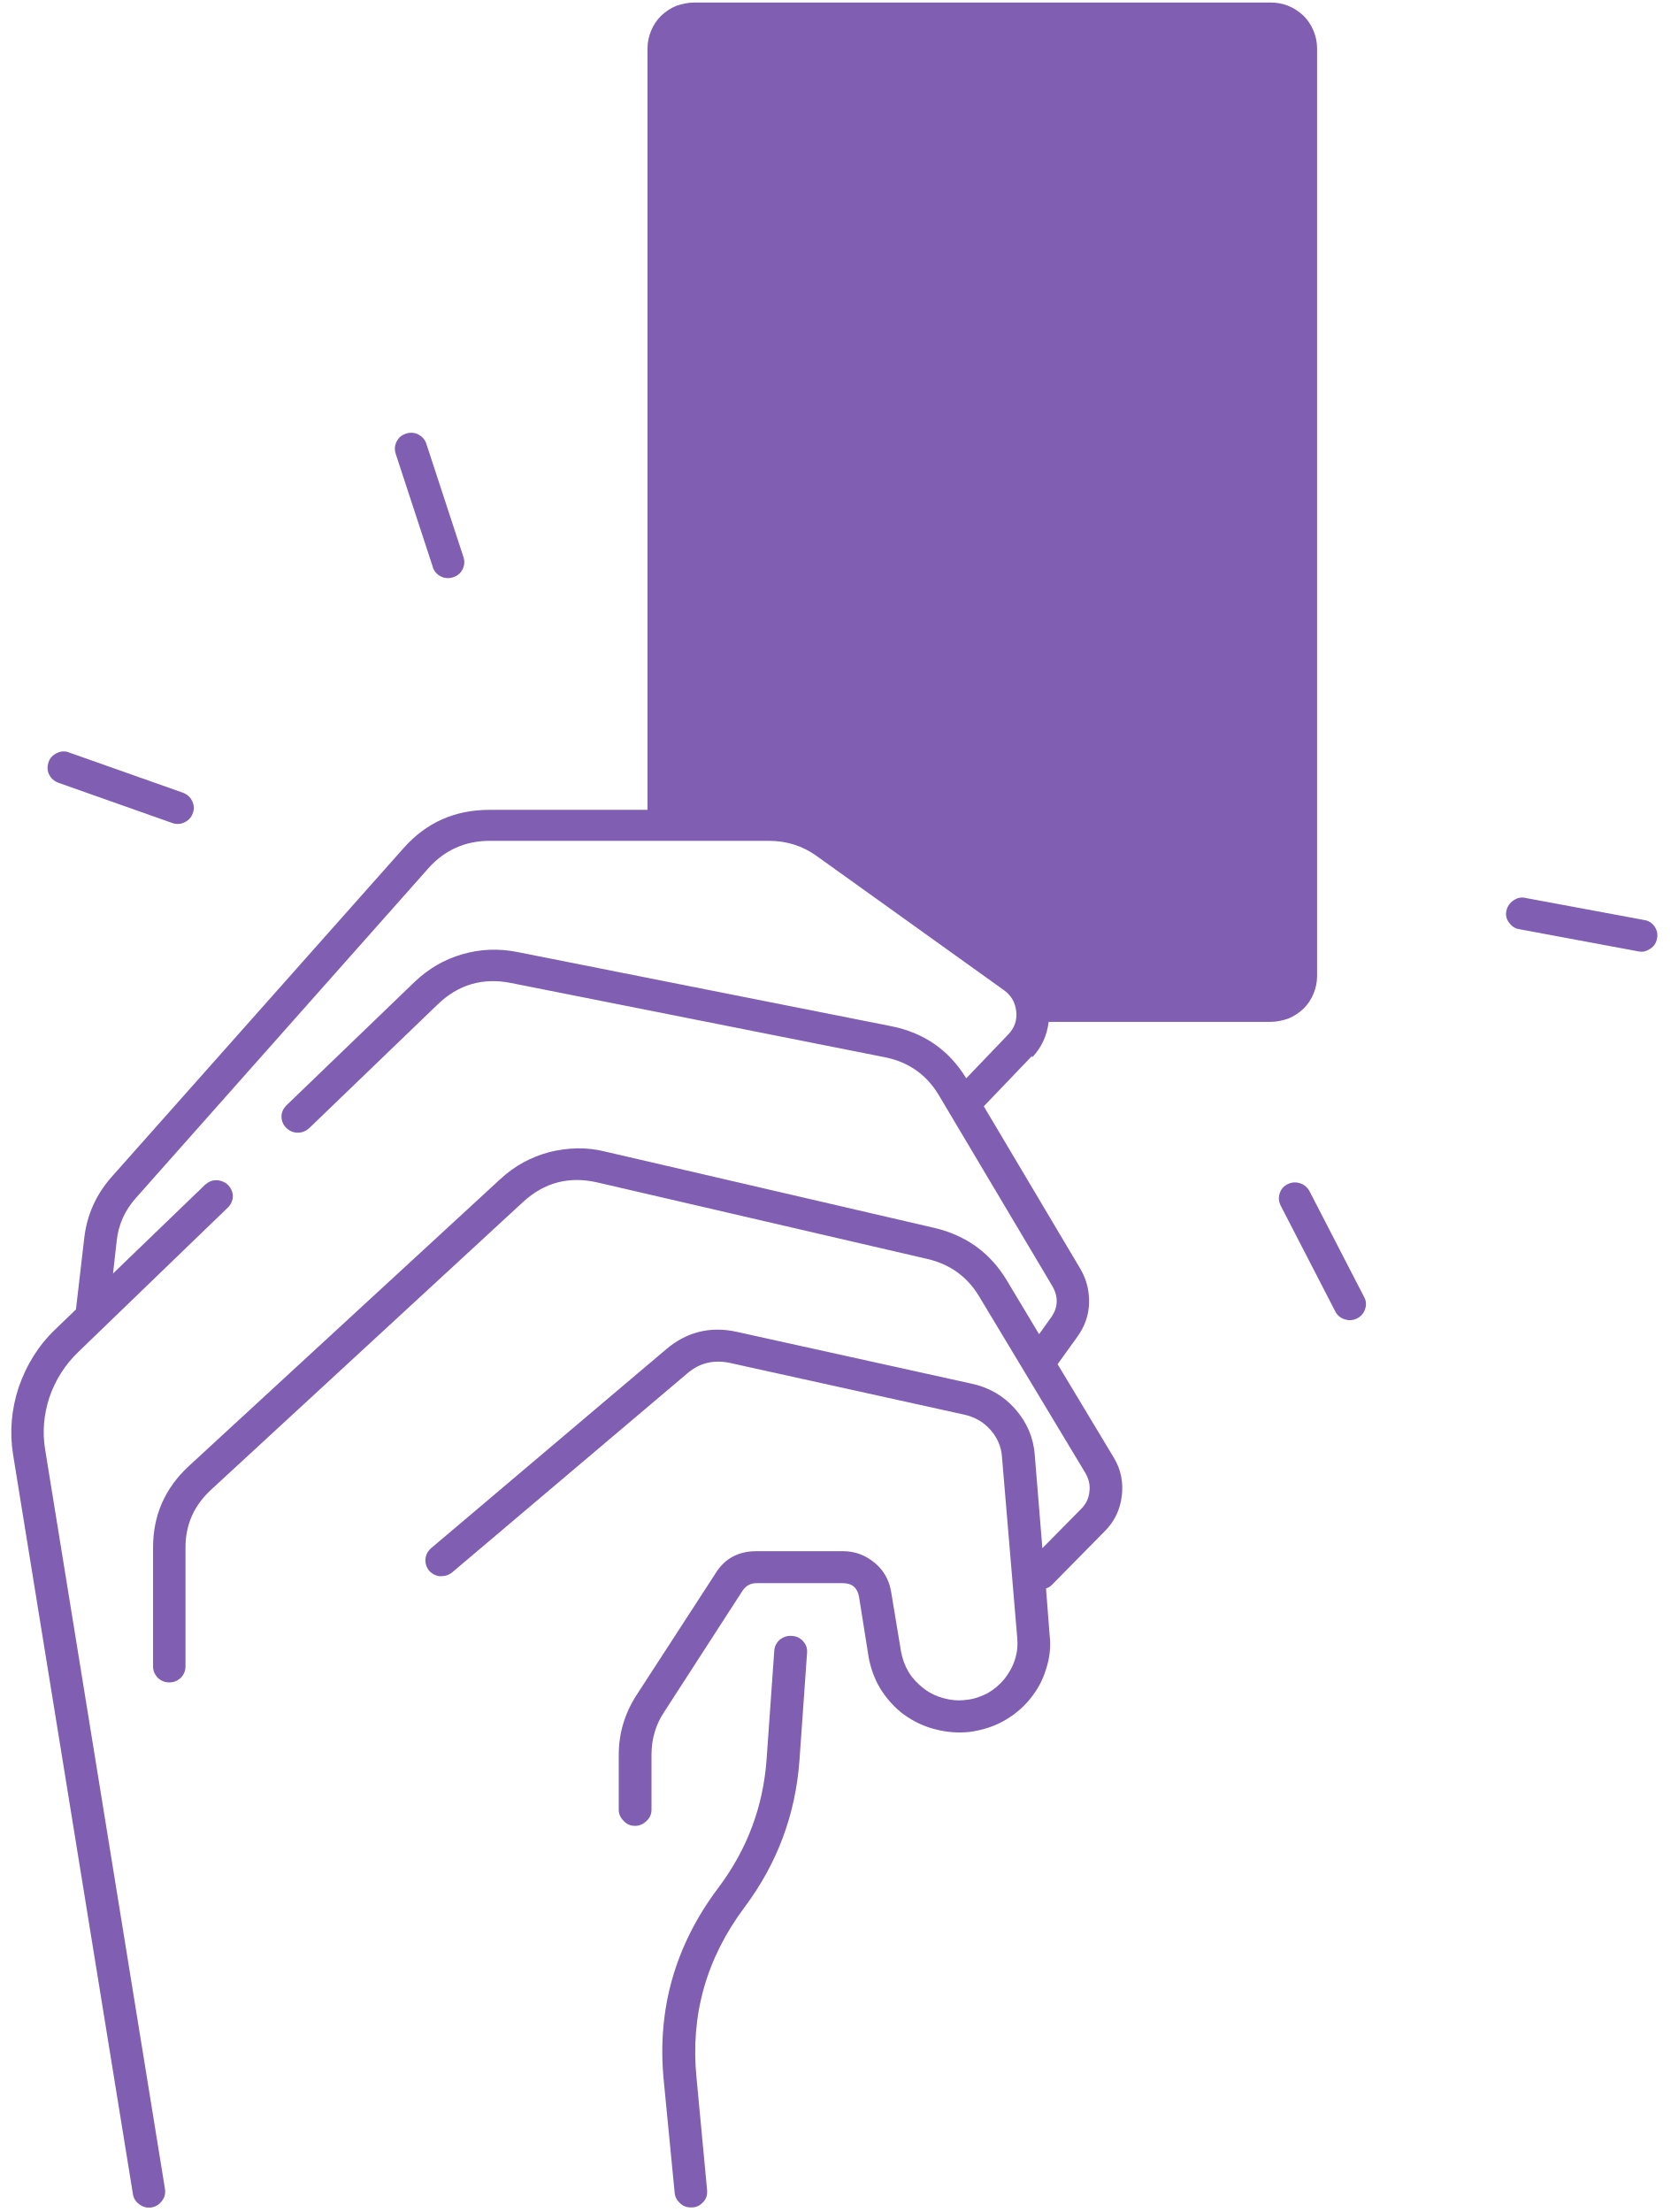
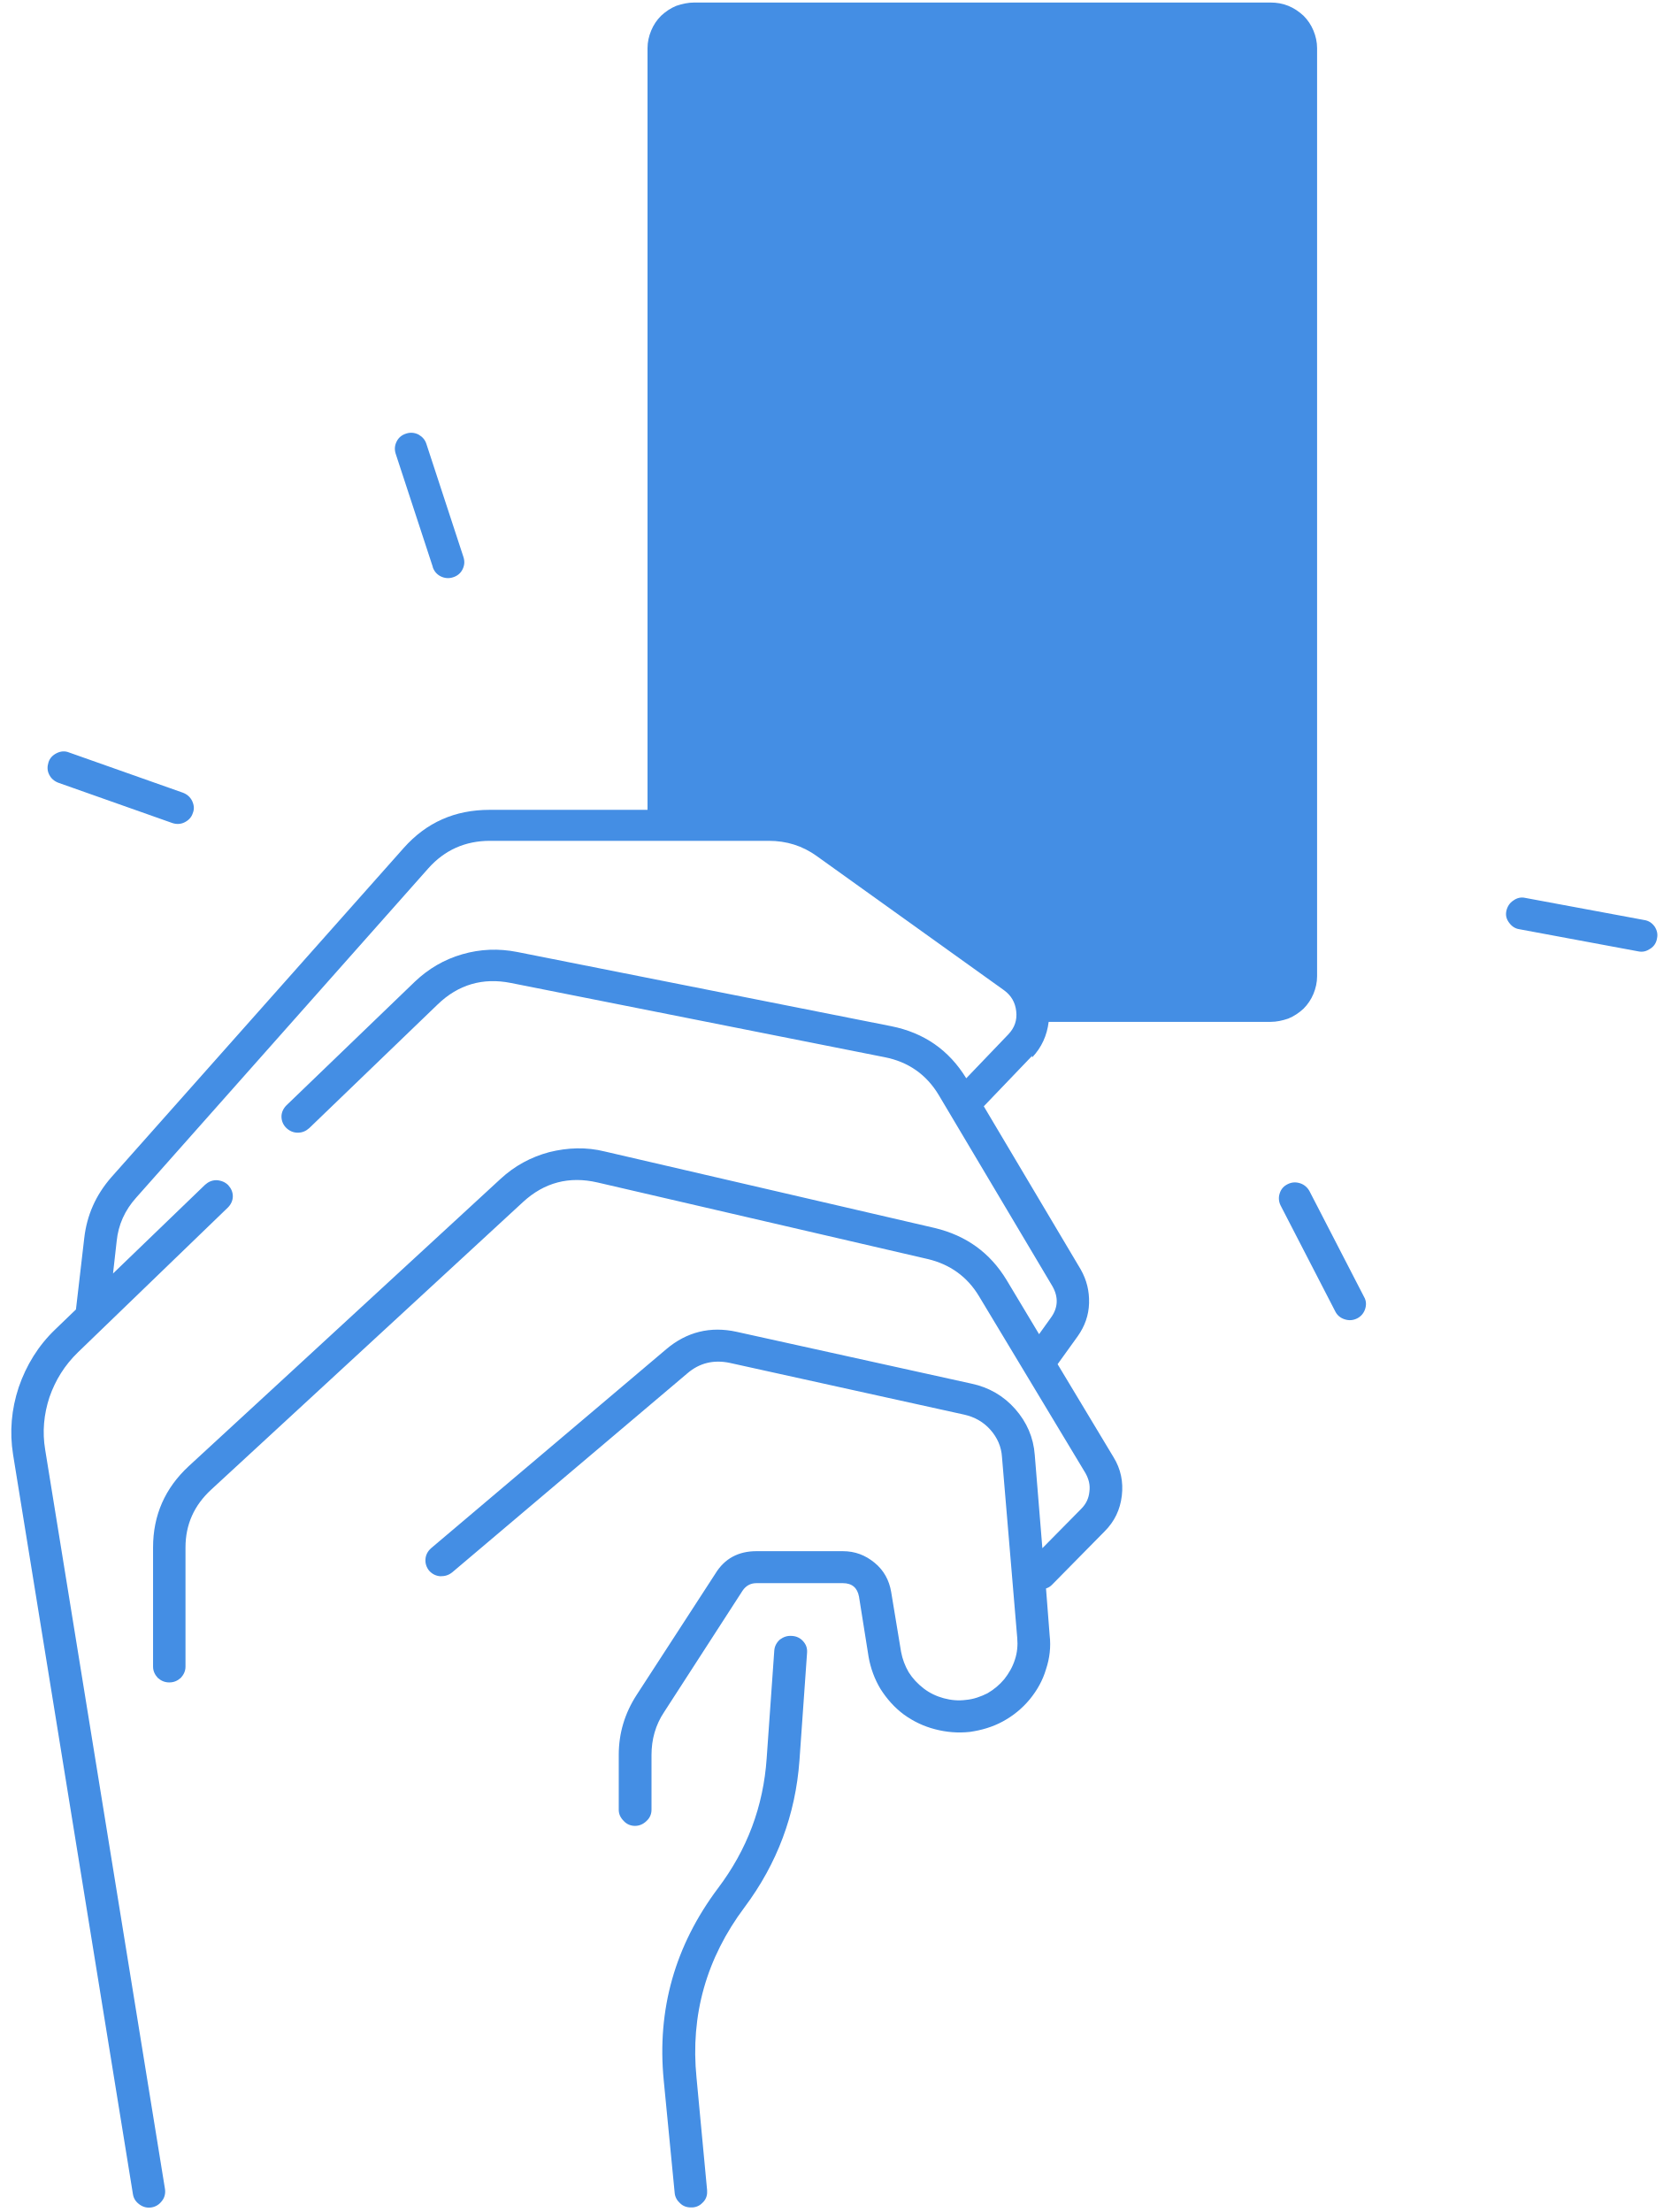
<svg xmlns="http://www.w3.org/2000/svg" width="68" height="90" viewBox="0 0 68 90" fill="none">
-   <path d="M2.377 31.849L7.011 33.486C7.172 33.54 7.347 33.54 7.509 33.459C7.671 33.379 7.792 33.258 7.846 33.084C7.913 32.923 7.9 32.762 7.819 32.587C7.738 32.426 7.617 32.319 7.442 32.252L2.808 30.615C2.647 30.548 2.471 30.561 2.31 30.642C2.148 30.722 2.027 30.843 1.973 31.017C1.919 31.192 1.919 31.353 2 31.514C2.081 31.675 2.202 31.782 2.377 31.849Z" fill="#805FB3" />
-   <path d="M17.611 23.074C17.665 23.235 17.772 23.369 17.934 23.45C18.096 23.53 18.271 23.543 18.432 23.49C18.608 23.436 18.742 23.329 18.823 23.168C18.904 23.007 18.917 22.846 18.863 22.671L17.355 18.069C17.301 17.895 17.193 17.774 17.032 17.68C16.87 17.599 16.695 17.586 16.533 17.64C16.358 17.693 16.223 17.801 16.143 17.962C16.062 18.123 16.048 18.284 16.102 18.458L17.611 23.06V23.074Z" fill="#805FB3" />
-   <path d="M66.908 37.432L62.073 36.533C61.898 36.493 61.736 36.533 61.588 36.64C61.44 36.734 61.346 36.882 61.305 37.056C61.265 37.244 61.305 37.392 61.413 37.539C61.521 37.687 61.655 37.781 61.83 37.807L66.666 38.707C66.855 38.747 67.003 38.706 67.164 38.599C67.312 38.505 67.407 38.358 67.434 38.183C67.474 38.009 67.434 37.848 67.339 37.7C67.232 37.553 67.097 37.459 66.908 37.432Z" fill="#805FB3" />
-   <path d="M53.291 48.463C53.21 48.315 53.076 48.194 52.901 48.141C52.725 48.087 52.564 48.1 52.402 48.181C52.241 48.261 52.133 48.382 52.079 48.556C52.025 48.718 52.038 48.892 52.119 49.053L54.342 53.36C54.423 53.521 54.557 53.629 54.732 53.682C54.907 53.736 55.069 53.722 55.231 53.642C55.392 53.561 55.5 53.427 55.554 53.266C55.608 53.105 55.608 52.931 55.514 52.77L53.291 48.463Z" fill="#805FB3" />
-   <path d="M32.225 66.561C32.036 66.547 31.888 66.601 31.74 66.708C31.605 66.829 31.525 66.977 31.511 67.151L31.201 71.539C31.067 73.498 30.407 75.255 29.221 76.825C27.47 79.16 26.73 81.763 27.012 84.648L27.457 89.223C27.47 89.384 27.551 89.532 27.672 89.639C27.794 89.76 27.942 89.814 28.117 89.814C28.144 89.814 28.157 89.814 28.184 89.814C28.373 89.8 28.508 89.72 28.629 89.585C28.75 89.451 28.79 89.29 28.777 89.116L28.346 84.54C28.09 81.991 28.75 79.67 30.299 77.603C31.632 75.819 32.373 73.833 32.535 71.632L32.845 67.245C32.858 67.057 32.804 66.909 32.683 66.775C32.562 66.641 32.414 66.574 32.239 66.561H32.225Z" fill="#805FB3" />
-   <path d="M42.004 43.026C42.394 42.611 42.61 42.127 42.677 41.577H51.702C51.958 41.577 52.187 41.524 52.429 41.443C52.658 41.349 52.86 41.215 53.049 41.041C53.224 40.866 53.358 40.665 53.453 40.437C53.547 40.209 53.601 39.967 53.601 39.726V1.955C53.601 1.713 53.547 1.472 53.453 1.244C53.358 1.015 53.224 0.814 53.049 0.64C52.86 0.465 52.658 0.331 52.429 0.237C52.2 0.143 51.958 0.103 51.702 0.103H28.252C27.996 0.103 27.767 0.157 27.524 0.237C27.295 0.331 27.093 0.465 26.905 0.64C26.73 0.814 26.595 1.015 26.501 1.244C26.406 1.472 26.352 1.713 26.352 1.955V32.95H19.928C18.513 32.95 17.355 33.46 16.426 34.506L4.532 47.897C3.899 48.622 3.535 49.44 3.428 50.379L3.091 53.278L2.242 54.096C1.556 54.754 1.071 55.545 0.761 56.444C0.464 57.343 0.384 58.256 0.532 59.182L5.408 89.264C5.435 89.452 5.529 89.586 5.677 89.694C5.825 89.801 5.987 89.841 6.162 89.814C6.337 89.787 6.485 89.694 6.593 89.546C6.701 89.412 6.741 89.237 6.714 89.063L1.838 58.98C1.717 58.256 1.784 57.544 2.013 56.847C2.256 56.149 2.633 55.545 3.172 55.022L9.273 49.132C9.395 49.011 9.475 48.85 9.475 48.675C9.475 48.501 9.408 48.353 9.287 48.219C9.166 48.098 9.004 48.031 8.815 48.018C8.627 48.018 8.479 48.085 8.344 48.206L4.6 51.815L4.748 50.5C4.815 49.829 5.084 49.239 5.542 48.729L17.436 35.325C18.096 34.587 18.931 34.211 19.941 34.211H31.282C32.01 34.211 32.656 34.412 33.235 34.828L40.859 40.289C41.155 40.504 41.317 40.786 41.357 41.148C41.398 41.51 41.29 41.819 41.034 42.087L39.323 43.872C38.623 42.731 37.613 42.02 36.266 41.752L21.046 38.733C20.291 38.585 19.55 38.612 18.81 38.827C18.069 39.041 17.436 39.417 16.884 39.94L11.658 44.972C11.536 45.093 11.455 45.254 11.455 45.428C11.455 45.603 11.523 45.764 11.644 45.885C11.765 46.005 11.927 46.086 12.115 46.086C12.304 46.086 12.452 46.019 12.587 45.898L17.813 40.866C18.648 40.061 19.645 39.766 20.79 39.994L35.996 43.013C36.966 43.201 37.707 43.724 38.205 44.556L42.825 52.325C43.081 52.768 43.068 53.211 42.758 53.627L42.287 54.284L40.967 52.084C40.293 50.97 39.323 50.272 38.044 49.964L24.615 46.851C23.861 46.663 23.106 46.69 22.352 46.877C21.598 47.079 20.938 47.441 20.372 47.964L7.684 59.651C6.714 60.55 6.229 61.65 6.229 62.965V67.809C6.229 67.984 6.297 68.131 6.418 68.265C6.553 68.386 6.701 68.453 6.889 68.453C7.078 68.453 7.226 68.386 7.361 68.265C7.482 68.131 7.549 67.984 7.549 67.809V62.965C7.549 62.026 7.9 61.248 8.6 60.604L21.288 48.904C22.15 48.112 23.16 47.843 24.319 48.112L37.748 51.225C38.663 51.439 39.364 51.949 39.835 52.727L44.172 59.933C44.307 60.175 44.374 60.416 44.334 60.698C44.307 60.966 44.199 61.194 43.997 61.395L42.421 62.992L42.111 59.195C42.058 58.484 41.788 57.867 41.317 57.33C40.845 56.793 40.239 56.444 39.539 56.297L29.989 54.19C28.912 53.949 27.942 54.19 27.107 54.901L17.544 62.992C17.409 63.113 17.328 63.261 17.315 63.435C17.301 63.609 17.355 63.77 17.463 63.905C17.584 64.039 17.732 64.119 17.921 64.133C18.109 64.133 18.257 64.092 18.406 63.972L27.969 55.881C28.467 55.451 29.046 55.317 29.693 55.451L39.243 57.558C39.66 57.652 40.024 57.853 40.307 58.175C40.59 58.497 40.751 58.859 40.778 59.289L41.398 66.642C41.425 66.937 41.398 67.246 41.303 67.527C41.209 67.823 41.061 68.078 40.872 68.319C40.684 68.547 40.441 68.748 40.185 68.896C39.916 69.03 39.62 69.138 39.31 69.164C39.014 69.205 38.704 69.178 38.407 69.097C38.111 69.017 37.828 68.883 37.586 68.695C37.343 68.507 37.141 68.292 36.98 68.037C36.832 67.782 36.724 67.501 36.67 67.205L36.266 64.763C36.185 64.294 35.969 63.891 35.592 63.583C35.215 63.274 34.798 63.113 34.299 63.113H30.784C30.056 63.113 29.491 63.408 29.114 64.025L25.908 68.963C25.423 69.715 25.181 70.52 25.181 71.405V73.632C25.181 73.807 25.248 73.954 25.383 74.089C25.504 74.223 25.666 74.29 25.841 74.29C26.016 74.29 26.177 74.223 26.312 74.089C26.447 73.968 26.514 73.807 26.514 73.632V71.405C26.514 70.775 26.676 70.184 27.026 69.661L30.218 64.723C30.353 64.522 30.541 64.414 30.784 64.414H34.299C34.676 64.414 34.892 64.602 34.959 64.965L35.35 67.42C35.431 67.876 35.592 68.319 35.835 68.722C36.091 69.124 36.401 69.473 36.778 69.755C37.168 70.037 37.586 70.238 38.057 70.359C38.515 70.479 38.987 70.519 39.471 70.466C39.943 70.399 40.401 70.265 40.818 70.037C41.236 69.808 41.6 69.513 41.91 69.138C42.206 68.775 42.435 68.373 42.569 67.916C42.718 67.474 42.772 67.004 42.718 66.548L42.569 64.629C42.664 64.602 42.745 64.549 42.812 64.481L44.953 62.308C45.358 61.905 45.587 61.422 45.654 60.859C45.721 60.295 45.614 59.772 45.317 59.289L43.041 55.505L43.862 54.364C44.145 53.962 44.307 53.519 44.321 53.023C44.334 52.526 44.226 52.084 43.984 51.654L40.037 45.012L42.004 42.959V43.026Z" fill="#805FB3" />
+   <path d="M2.377 31.849L7.011 33.486C7.172 33.54 7.347 33.54 7.509 33.459C7.671 33.379 7.792 33.258 7.846 33.084C7.913 32.923 7.9 32.762 7.819 32.587C7.738 32.426 7.617 32.319 7.442 32.252L2.808 30.615C2.647 30.548 2.471 30.561 2.31 30.642C2.148 30.722 2.027 30.843 1.973 31.017C1.919 31.192 1.919 31.353 2 31.514C2.081 31.675 2.202 31.782 2.377 31.849Z" fill="#448EE4" />
+   <path d="M17.611 23.074C17.665 23.235 17.772 23.369 17.934 23.45C18.096 23.53 18.271 23.543 18.432 23.49C18.608 23.436 18.742 23.329 18.823 23.168C18.904 23.007 18.917 22.846 18.863 22.671L17.355 18.069C17.301 17.895 17.193 17.774 17.032 17.68C16.87 17.599 16.695 17.586 16.533 17.64C16.358 17.693 16.223 17.801 16.143 17.962C16.062 18.123 16.048 18.284 16.102 18.458L17.611 23.06V23.074Z" fill="#448EE4" />
+   <path d="M66.908 37.432L62.073 36.533C61.898 36.493 61.736 36.533 61.588 36.64C61.44 36.734 61.346 36.882 61.305 37.056C61.265 37.244 61.305 37.392 61.413 37.539C61.521 37.687 61.655 37.781 61.83 37.807L66.666 38.707C66.855 38.747 67.003 38.706 67.164 38.599C67.312 38.505 67.407 38.358 67.434 38.183C67.474 38.009 67.434 37.848 67.339 37.7C67.232 37.553 67.097 37.459 66.908 37.432Z" fill="#448EE4" />
+   <path d="M53.291 48.463C53.21 48.315 53.076 48.194 52.901 48.141C52.725 48.087 52.564 48.1 52.402 48.181C52.241 48.261 52.133 48.382 52.079 48.556C52.025 48.718 52.038 48.892 52.119 49.053L54.342 53.36C54.423 53.521 54.557 53.629 54.732 53.682C54.907 53.736 55.069 53.722 55.231 53.642C55.392 53.561 55.5 53.427 55.554 53.266C55.608 53.105 55.608 52.931 55.514 52.77L53.291 48.463Z" fill="#448EE4" />
+   <path d="M32.225 66.561C32.036 66.547 31.888 66.601 31.74 66.708C31.605 66.829 31.525 66.977 31.511 67.151L31.201 71.539C31.067 73.498 30.407 75.255 29.221 76.825C27.47 79.16 26.73 81.763 27.012 84.648L27.457 89.223C27.47 89.384 27.551 89.532 27.672 89.639C27.794 89.76 27.942 89.814 28.117 89.814C28.144 89.814 28.157 89.814 28.184 89.814C28.373 89.8 28.508 89.72 28.629 89.585C28.75 89.451 28.79 89.29 28.777 89.116L28.346 84.54C28.09 81.991 28.75 79.67 30.299 77.603C31.632 75.819 32.373 73.833 32.535 71.632L32.845 67.245C32.858 67.057 32.804 66.909 32.683 66.775C32.562 66.641 32.414 66.574 32.239 66.561H32.225Z" fill="#448EE4" />
+   <path d="M42.004 43.026C42.394 42.611 42.61 42.127 42.677 41.577H51.702C51.958 41.577 52.187 41.524 52.429 41.443C52.658 41.349 52.86 41.215 53.049 41.041C53.224 40.866 53.358 40.665 53.453 40.437C53.547 40.209 53.601 39.967 53.601 39.726V1.955C53.601 1.713 53.547 1.472 53.453 1.244C53.358 1.015 53.224 0.814 53.049 0.64C52.86 0.465 52.658 0.331 52.429 0.237C52.2 0.143 51.958 0.103 51.702 0.103H28.252C27.996 0.103 27.767 0.157 27.524 0.237C27.295 0.331 27.093 0.465 26.905 0.64C26.73 0.814 26.595 1.015 26.501 1.244C26.406 1.472 26.352 1.713 26.352 1.955V32.95H19.928C18.513 32.95 17.355 33.46 16.426 34.506L4.532 47.897C3.899 48.622 3.535 49.44 3.428 50.379L3.091 53.278L2.242 54.096C1.556 54.754 1.071 55.545 0.761 56.444C0.464 57.343 0.384 58.256 0.532 59.182L5.408 89.264C5.435 89.452 5.529 89.586 5.677 89.694C5.825 89.801 5.987 89.841 6.162 89.814C6.337 89.787 6.485 89.694 6.593 89.546C6.701 89.412 6.741 89.237 6.714 89.063L1.838 58.98C1.717 58.256 1.784 57.544 2.013 56.847C2.256 56.149 2.633 55.545 3.172 55.022L9.273 49.132C9.395 49.011 9.475 48.85 9.475 48.675C9.475 48.501 9.408 48.353 9.287 48.219C9.166 48.098 9.004 48.031 8.815 48.018C8.627 48.018 8.479 48.085 8.344 48.206L4.6 51.815L4.748 50.5C4.815 49.829 5.084 49.239 5.542 48.729L17.436 35.325C18.096 34.587 18.931 34.211 19.941 34.211H31.282C32.01 34.211 32.656 34.412 33.235 34.828L40.859 40.289C41.155 40.504 41.317 40.786 41.357 41.148C41.398 41.51 41.29 41.819 41.034 42.087L39.323 43.872C38.623 42.731 37.613 42.02 36.266 41.752L21.046 38.733C20.291 38.585 19.55 38.612 18.81 38.827C18.069 39.041 17.436 39.417 16.884 39.94L11.658 44.972C11.536 45.093 11.455 45.254 11.455 45.428C11.455 45.603 11.523 45.764 11.644 45.885C11.765 46.005 11.927 46.086 12.115 46.086C12.304 46.086 12.452 46.019 12.587 45.898L17.813 40.866C18.648 40.061 19.645 39.766 20.79 39.994L35.996 43.013C36.966 43.201 37.707 43.724 38.205 44.556L42.825 52.325C43.081 52.768 43.068 53.211 42.758 53.627L42.287 54.284L40.967 52.084C40.293 50.97 39.323 50.272 38.044 49.964L24.615 46.851C23.861 46.663 23.106 46.69 22.352 46.877C21.598 47.079 20.938 47.441 20.372 47.964L7.684 59.651C6.714 60.55 6.229 61.65 6.229 62.965V67.809C6.229 67.984 6.297 68.131 6.418 68.265C6.553 68.386 6.701 68.453 6.889 68.453C7.078 68.453 7.226 68.386 7.361 68.265C7.482 68.131 7.549 67.984 7.549 67.809V62.965C7.549 62.026 7.9 61.248 8.6 60.604L21.288 48.904C22.15 48.112 23.16 47.843 24.319 48.112L37.748 51.225C38.663 51.439 39.364 51.949 39.835 52.727L44.172 59.933C44.307 60.175 44.374 60.416 44.334 60.698C44.307 60.966 44.199 61.194 43.997 61.395L42.421 62.992L42.111 59.195C42.058 58.484 41.788 57.867 41.317 57.33C40.845 56.793 40.239 56.444 39.539 56.297L29.989 54.19C28.912 53.949 27.942 54.19 27.107 54.901L17.544 62.992C17.409 63.113 17.328 63.261 17.315 63.435C17.301 63.609 17.355 63.77 17.463 63.905C17.584 64.039 17.732 64.119 17.921 64.133C18.109 64.133 18.257 64.092 18.406 63.972L27.969 55.881C28.467 55.451 29.046 55.317 29.693 55.451L39.243 57.558C39.66 57.652 40.024 57.853 40.307 58.175C40.59 58.497 40.751 58.859 40.778 59.289L41.398 66.642C41.425 66.937 41.398 67.246 41.303 67.527C41.209 67.823 41.061 68.078 40.872 68.319C40.684 68.547 40.441 68.748 40.185 68.896C39.916 69.03 39.62 69.138 39.31 69.164C39.014 69.205 38.704 69.178 38.407 69.097C38.111 69.017 37.828 68.883 37.586 68.695C37.343 68.507 37.141 68.292 36.98 68.037C36.832 67.782 36.724 67.501 36.67 67.205L36.266 64.763C36.185 64.294 35.969 63.891 35.592 63.583C35.215 63.274 34.798 63.113 34.299 63.113H30.784C30.056 63.113 29.491 63.408 29.114 64.025L25.908 68.963C25.423 69.715 25.181 70.52 25.181 71.405V73.632C25.181 73.807 25.248 73.954 25.383 74.089C25.504 74.223 25.666 74.29 25.841 74.29C26.016 74.29 26.177 74.223 26.312 74.089C26.447 73.968 26.514 73.807 26.514 73.632V71.405C26.514 70.775 26.676 70.184 27.026 69.661L30.218 64.723C30.353 64.522 30.541 64.414 30.784 64.414H34.299C34.676 64.414 34.892 64.602 34.959 64.965L35.35 67.42C35.431 67.876 35.592 68.319 35.835 68.722C36.091 69.124 36.401 69.473 36.778 69.755C37.168 70.037 37.586 70.238 38.057 70.359C38.515 70.479 38.987 70.519 39.471 70.466C39.943 70.399 40.401 70.265 40.818 70.037C41.236 69.808 41.6 69.513 41.91 69.138C42.206 68.775 42.435 68.373 42.569 67.916C42.718 67.474 42.772 67.004 42.718 66.548L42.569 64.629C42.664 64.602 42.745 64.549 42.812 64.481L44.953 62.308C45.358 61.905 45.587 61.422 45.654 60.859C45.721 60.295 45.614 59.772 45.317 59.289L43.041 55.505L43.862 54.364C44.145 53.962 44.307 53.519 44.321 53.023C44.334 52.526 44.226 52.084 43.984 51.654L40.037 45.012L42.004 42.959V43.026Z" fill="#448EE4" />
</svg>
